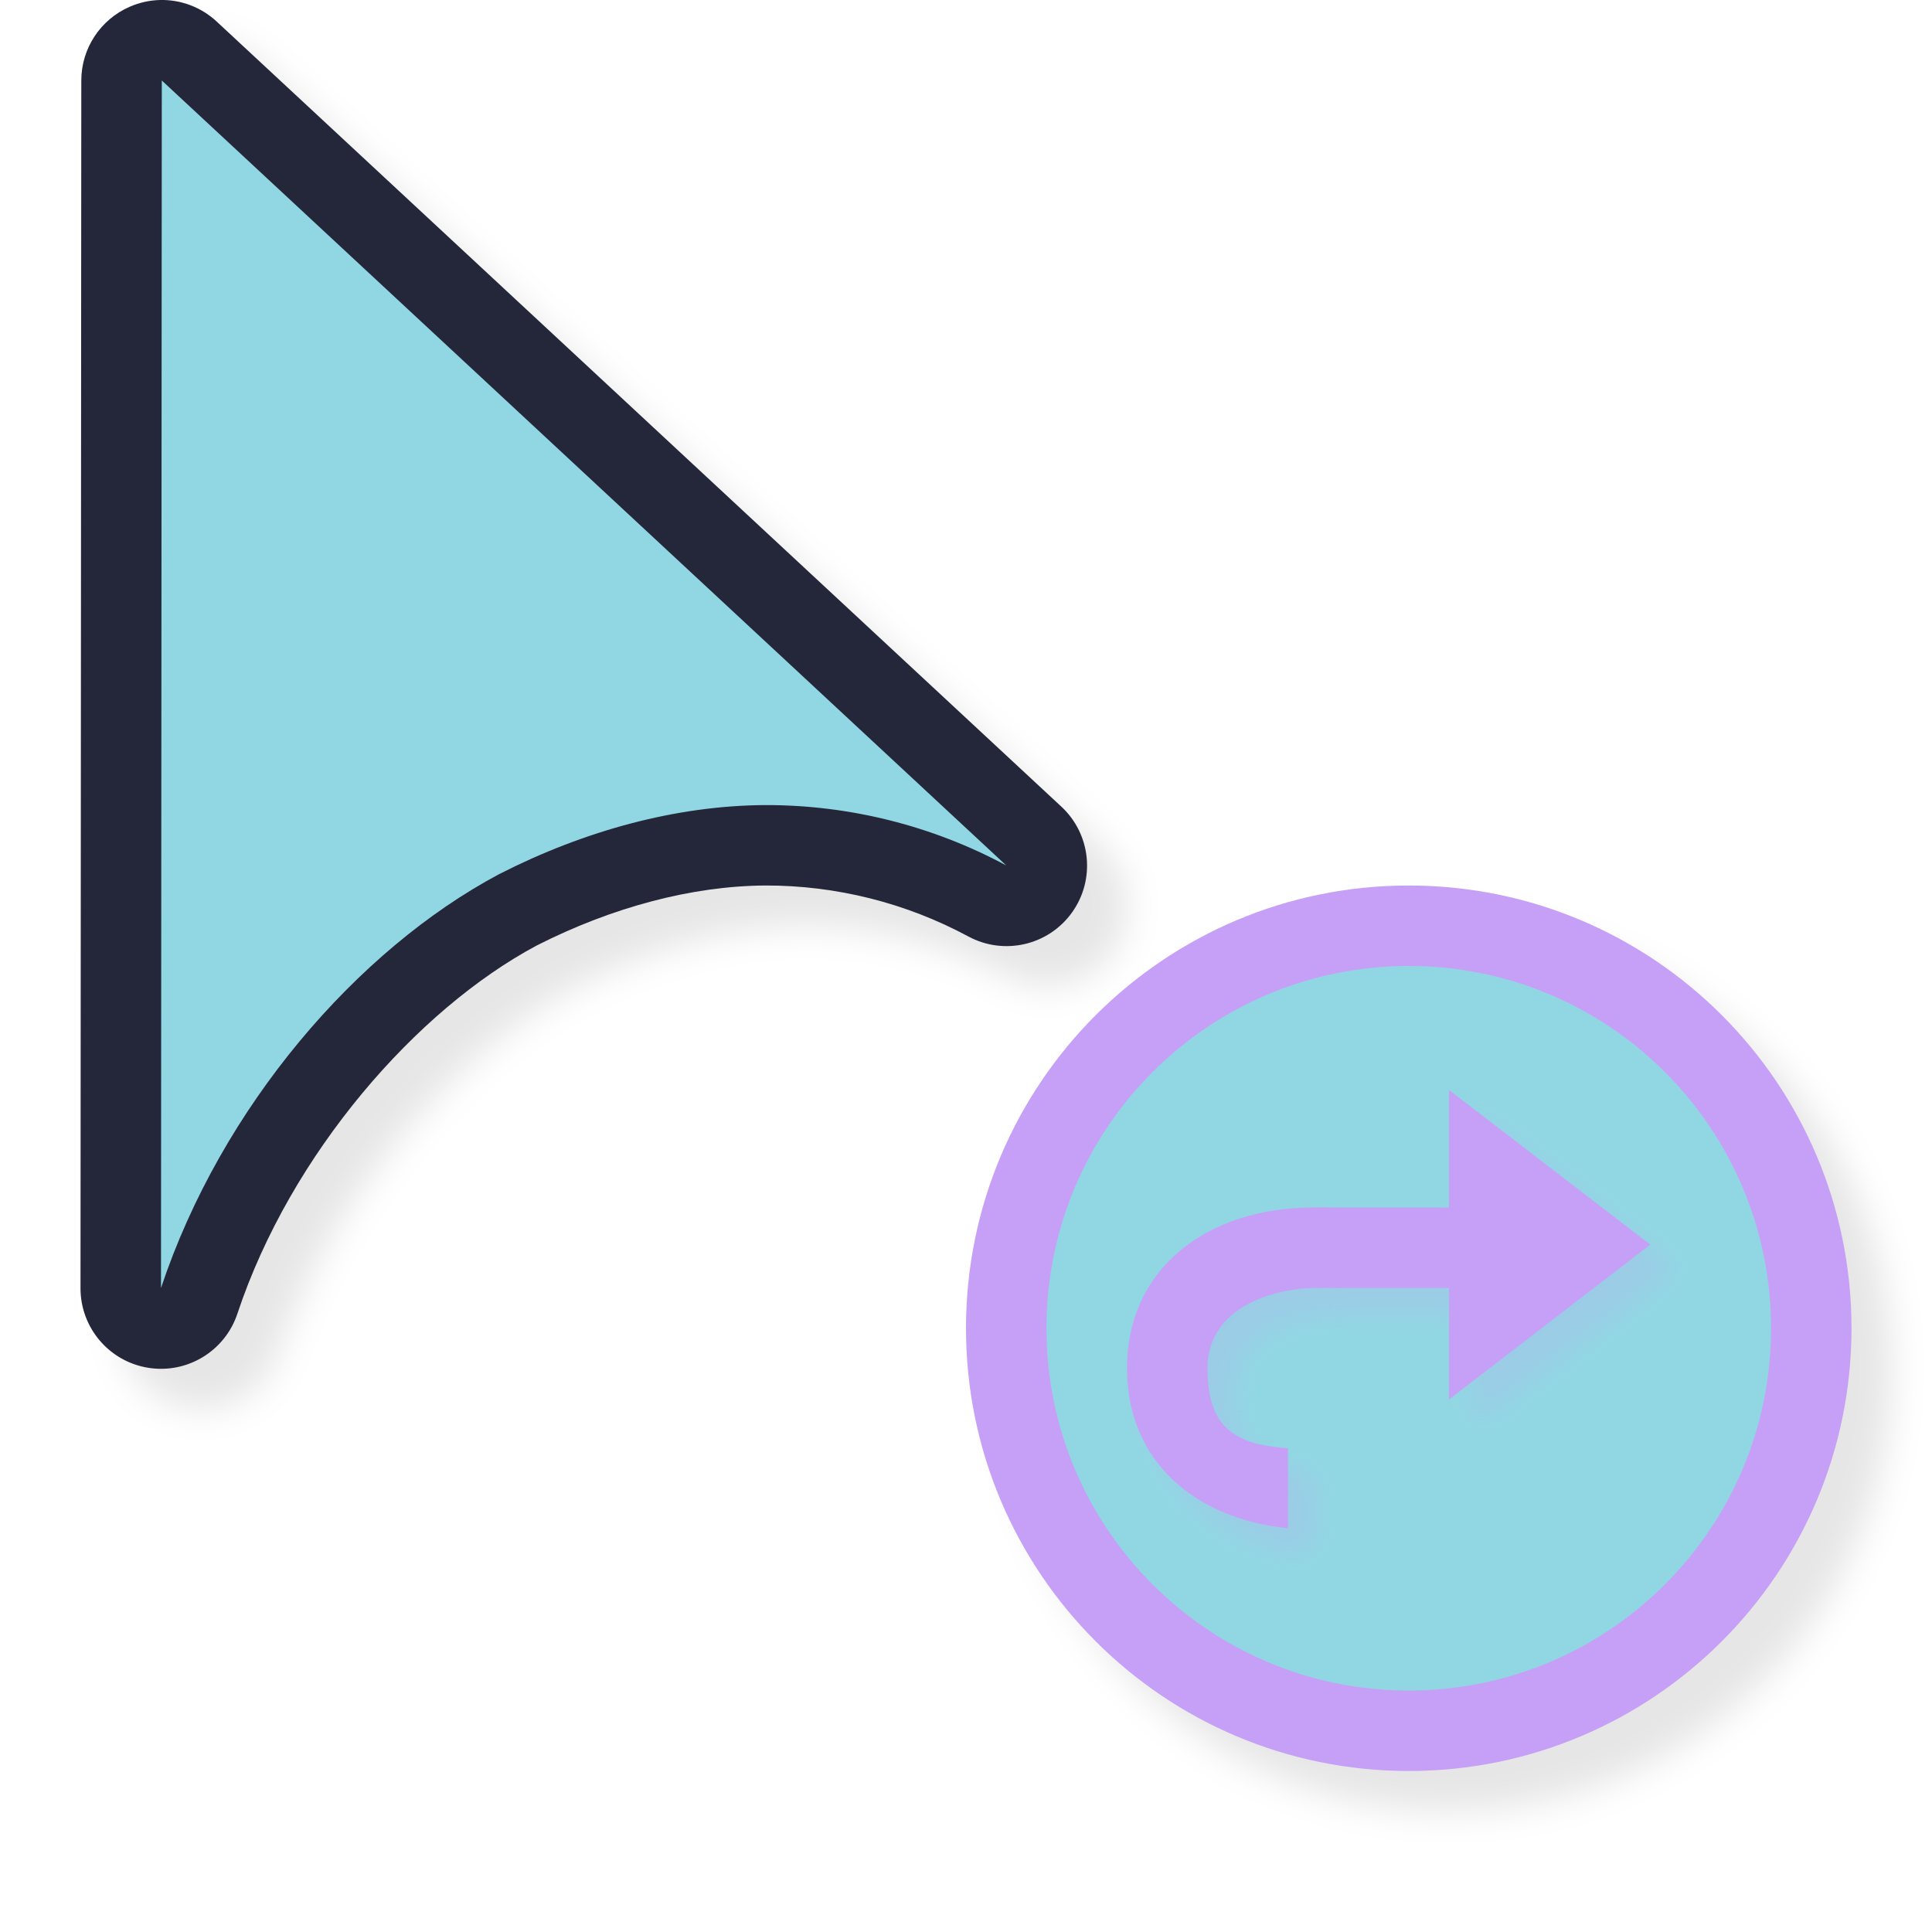
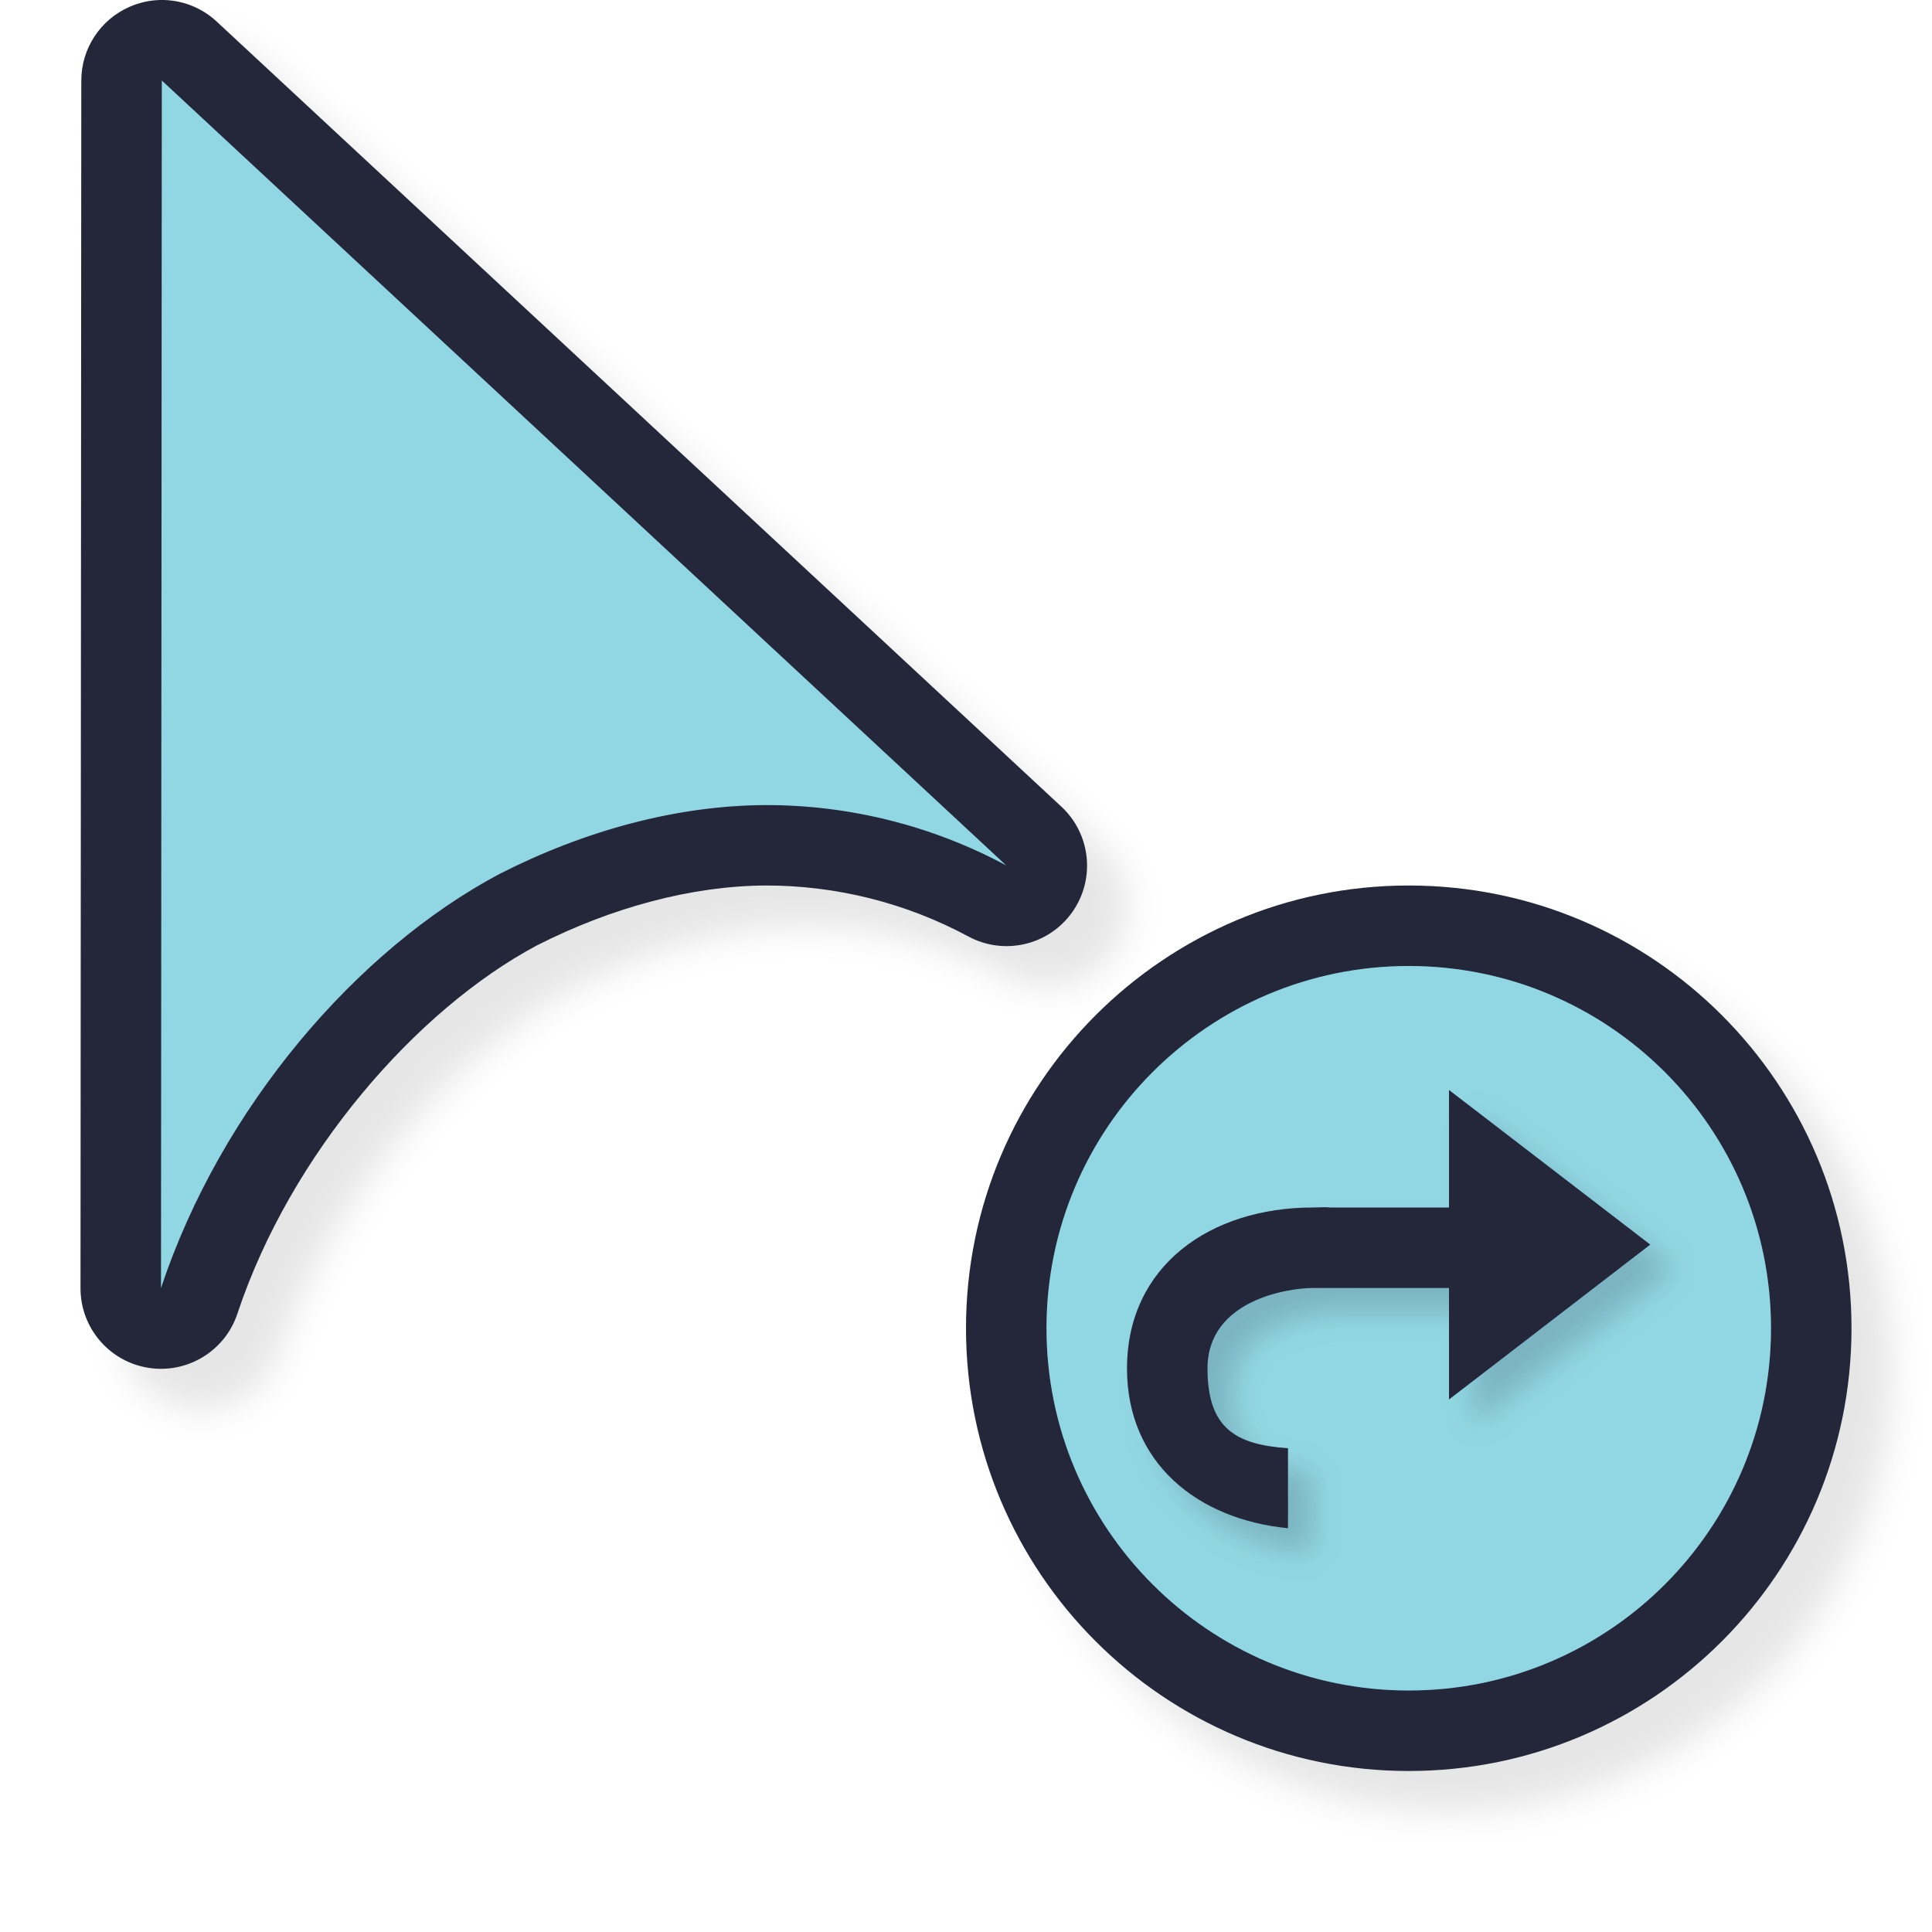
<svg xmlns="http://www.w3.org/2000/svg" width="24" height="24">
  <defs>
    <filter id="a" width="1.047" height="1.047" x="-.024" y="-.024" style="color-interpolation-filters:sRGB">
      <feGaussianBlur stdDeviation=".216" />
    </filter>
    <filter id="c" width="1.127" height="1.152" x="-.064" y="-.076" style="color-interpolation-filters:sRGB">
      <feGaussianBlur stdDeviation=".172" />
    </filter>
  </defs>
  <path d="M2.486.5a1 1 0 0 0-.375.084 1 1 0 0 0-.601.916l-.01 15a1 1 0 0 0 1.95.316c.661-1.985 2.225-3.774 3.716-4.57.941-.478 1.93-.74 2.84-.746a5.3 5.3 0 0 1 2.523.633 1 1 0 0 0 1.153-1.615L3.192.768A1 1 0 0 0 2.485.5M18 11.5a5.5 5.5 0 0 0-5.5 5.5 5.5 5.5 0 0 0 5.5 5.5 5.5 5.5 0 0 0 5.5-5.5 5.5 5.5 0 0 0-5.5-5.5" style="color:#000;fill:#000;fill-opacity:1;stroke-linecap:round;stroke-linejoin:round;-inkscape-stroke:none;opacity:.1;filter:url(#a)" />
  <path d="M1.986 0a1 1 0 0 0-.375.084A1 1 0 0 0 1.01 1L1 16a1 1 0 0 0 1.95.316c.661-1.985 2.225-3.774 3.716-4.57.941-.478 1.93-.74 2.84-.746a5.3 5.3 0 0 1 2.523.633 1 1 0 0 0 1.153-1.615L2.692.268A1 1 0 0 0 1.985 0" style="color:#000;fill:#24273a;stroke-linecap:round;stroke-linejoin:round;-inkscape-stroke:none;fill-opacity:1" />
-   <path d="M23 16.5a5.5 5.5 0 0 1-5.5 5.5 5.5 5.5 0 0 1-5.5-5.5 5.5 5.5 0 0 1 5.5-5.5 5.5 5.5 0 0 1 5.5 5.5" style="fill:#c6a0f6;fill-opacity:1;stroke:none;stroke-width:2;stroke-linecap:round;stroke-linejoin:round;stroke-miterlimit:4;stroke-dasharray:none;stroke-opacity:1" />
+   <path d="M23 16.5a5.5 5.5 0 0 1-5.5 5.5 5.5 5.5 0 0 1-5.5-5.5 5.5 5.5 0 0 1 5.5-5.5 5.5 5.5 0 0 1 5.5 5.5" style="fill:#24273a;fill-opacity:1;stroke:none;stroke-width:2;stroke-linecap:round;stroke-linejoin:round;stroke-miterlimit:4;stroke-dasharray:none;stroke-opacity:1" />
  <path d="M22 16.5a4.5 4.5 0 0 1-4.5 4.5 4.5 4.5 0 0 1-4.5-4.5 4.5 4.5 0 0 1 4.5-4.5 4.5 4.5 0 0 1 4.5 4.5" style="fill:#91d7e3;fill-opacity:1;stroke:none;stroke-width:1.636;stroke-linecap:round;stroke-linejoin:round;stroke-miterlimit:4;stroke-dasharray:none;stroke-opacity:1" />
  <path d="M22 16.5a4.5 4.5 0 0 1-4.5 4.5 4.5 4.5 0 0 1-4.5-4.5 4.5 4.5 0 0 1 4.5-4.5 4.5 4.5 0 0 1 4.5 4.5" style="opacity:.2;fill:#91d7e3;fill-opacity:1;stroke:none;stroke-width:1.636;stroke-linecap:round;stroke-linejoin:round;stroke-miterlimit:4;stroke-dasharray:none;stroke-opacity:1" />
  <path d="M2.01 1 2 16c.75-2.25 2.435-4.202 4.202-5.142 1.065-.543 2.203-.85 3.298-.857a6.3 6.3 0 0 1 3 .75z" style="fill:#91d7e3;fill-opacity:1;stroke:none;stroke-width:1.259;stroke-linecap:round;stroke-linejoin:round;stroke-miterlimit:4;stroke-dasharray:none;stroke-opacity:1" />
-   <path d="M18.3 13.839v1.46h-1.47c-.075-.007-.147.002-.221 0-1.275 0-2.309.726-2.309 2 0 1.17.872 1.875 2 1.985v-.994c-.652-.043-1-.25-1-.99 0-.85 1-1 1.309-1H18.3v1.384l2.5-1.923z" style="opacity:.2;fill:#c6a0f6;fill-opacity:1;fill-rule:evenodd;stroke-width:.769;filter:url(#c)" />
-   <path d="M18 13.54V15h-1.47c-.075-.008-.147 0-.221 0-1.275 0-2.309.725-2.309 2 0 1.17.872 1.874 2 1.984v-.994c-.652-.043-1-.25-1-.99 0-.85 1-1 1.309-1H18v1.385l2.5-1.924z" style="fill:#c6a0f6;fill-opacity:1;fill-rule:evenodd;stroke-width:.769" />
+   <path d="M18.3 13.839v1.46h-1.47c-.075-.007-.147.002-.221 0-1.275 0-2.309.726-2.309 2 0 1.17.872 1.875 2 1.985v-.994c-.652-.043-1-.25-1-.99 0-.85 1-1 1.309-1H18.3v1.384l2.5-1.923z" style="opacity:.2;fill:#24273a;fill-opacity:1;fill-rule:evenodd;stroke-width:.769;filter:url(#c)" />
+   <path d="M18 13.54V15h-1.47c-.075-.008-.147 0-.221 0-1.275 0-2.309.725-2.309 2 0 1.17.872 1.874 2 1.984v-.994c-.652-.043-1-.25-1-.99 0-.85 1-1 1.309-1H18v1.385l2.5-1.924z" style="fill:#24273a;fill-opacity:1;fill-rule:evenodd;stroke-width:.769" />
</svg>
